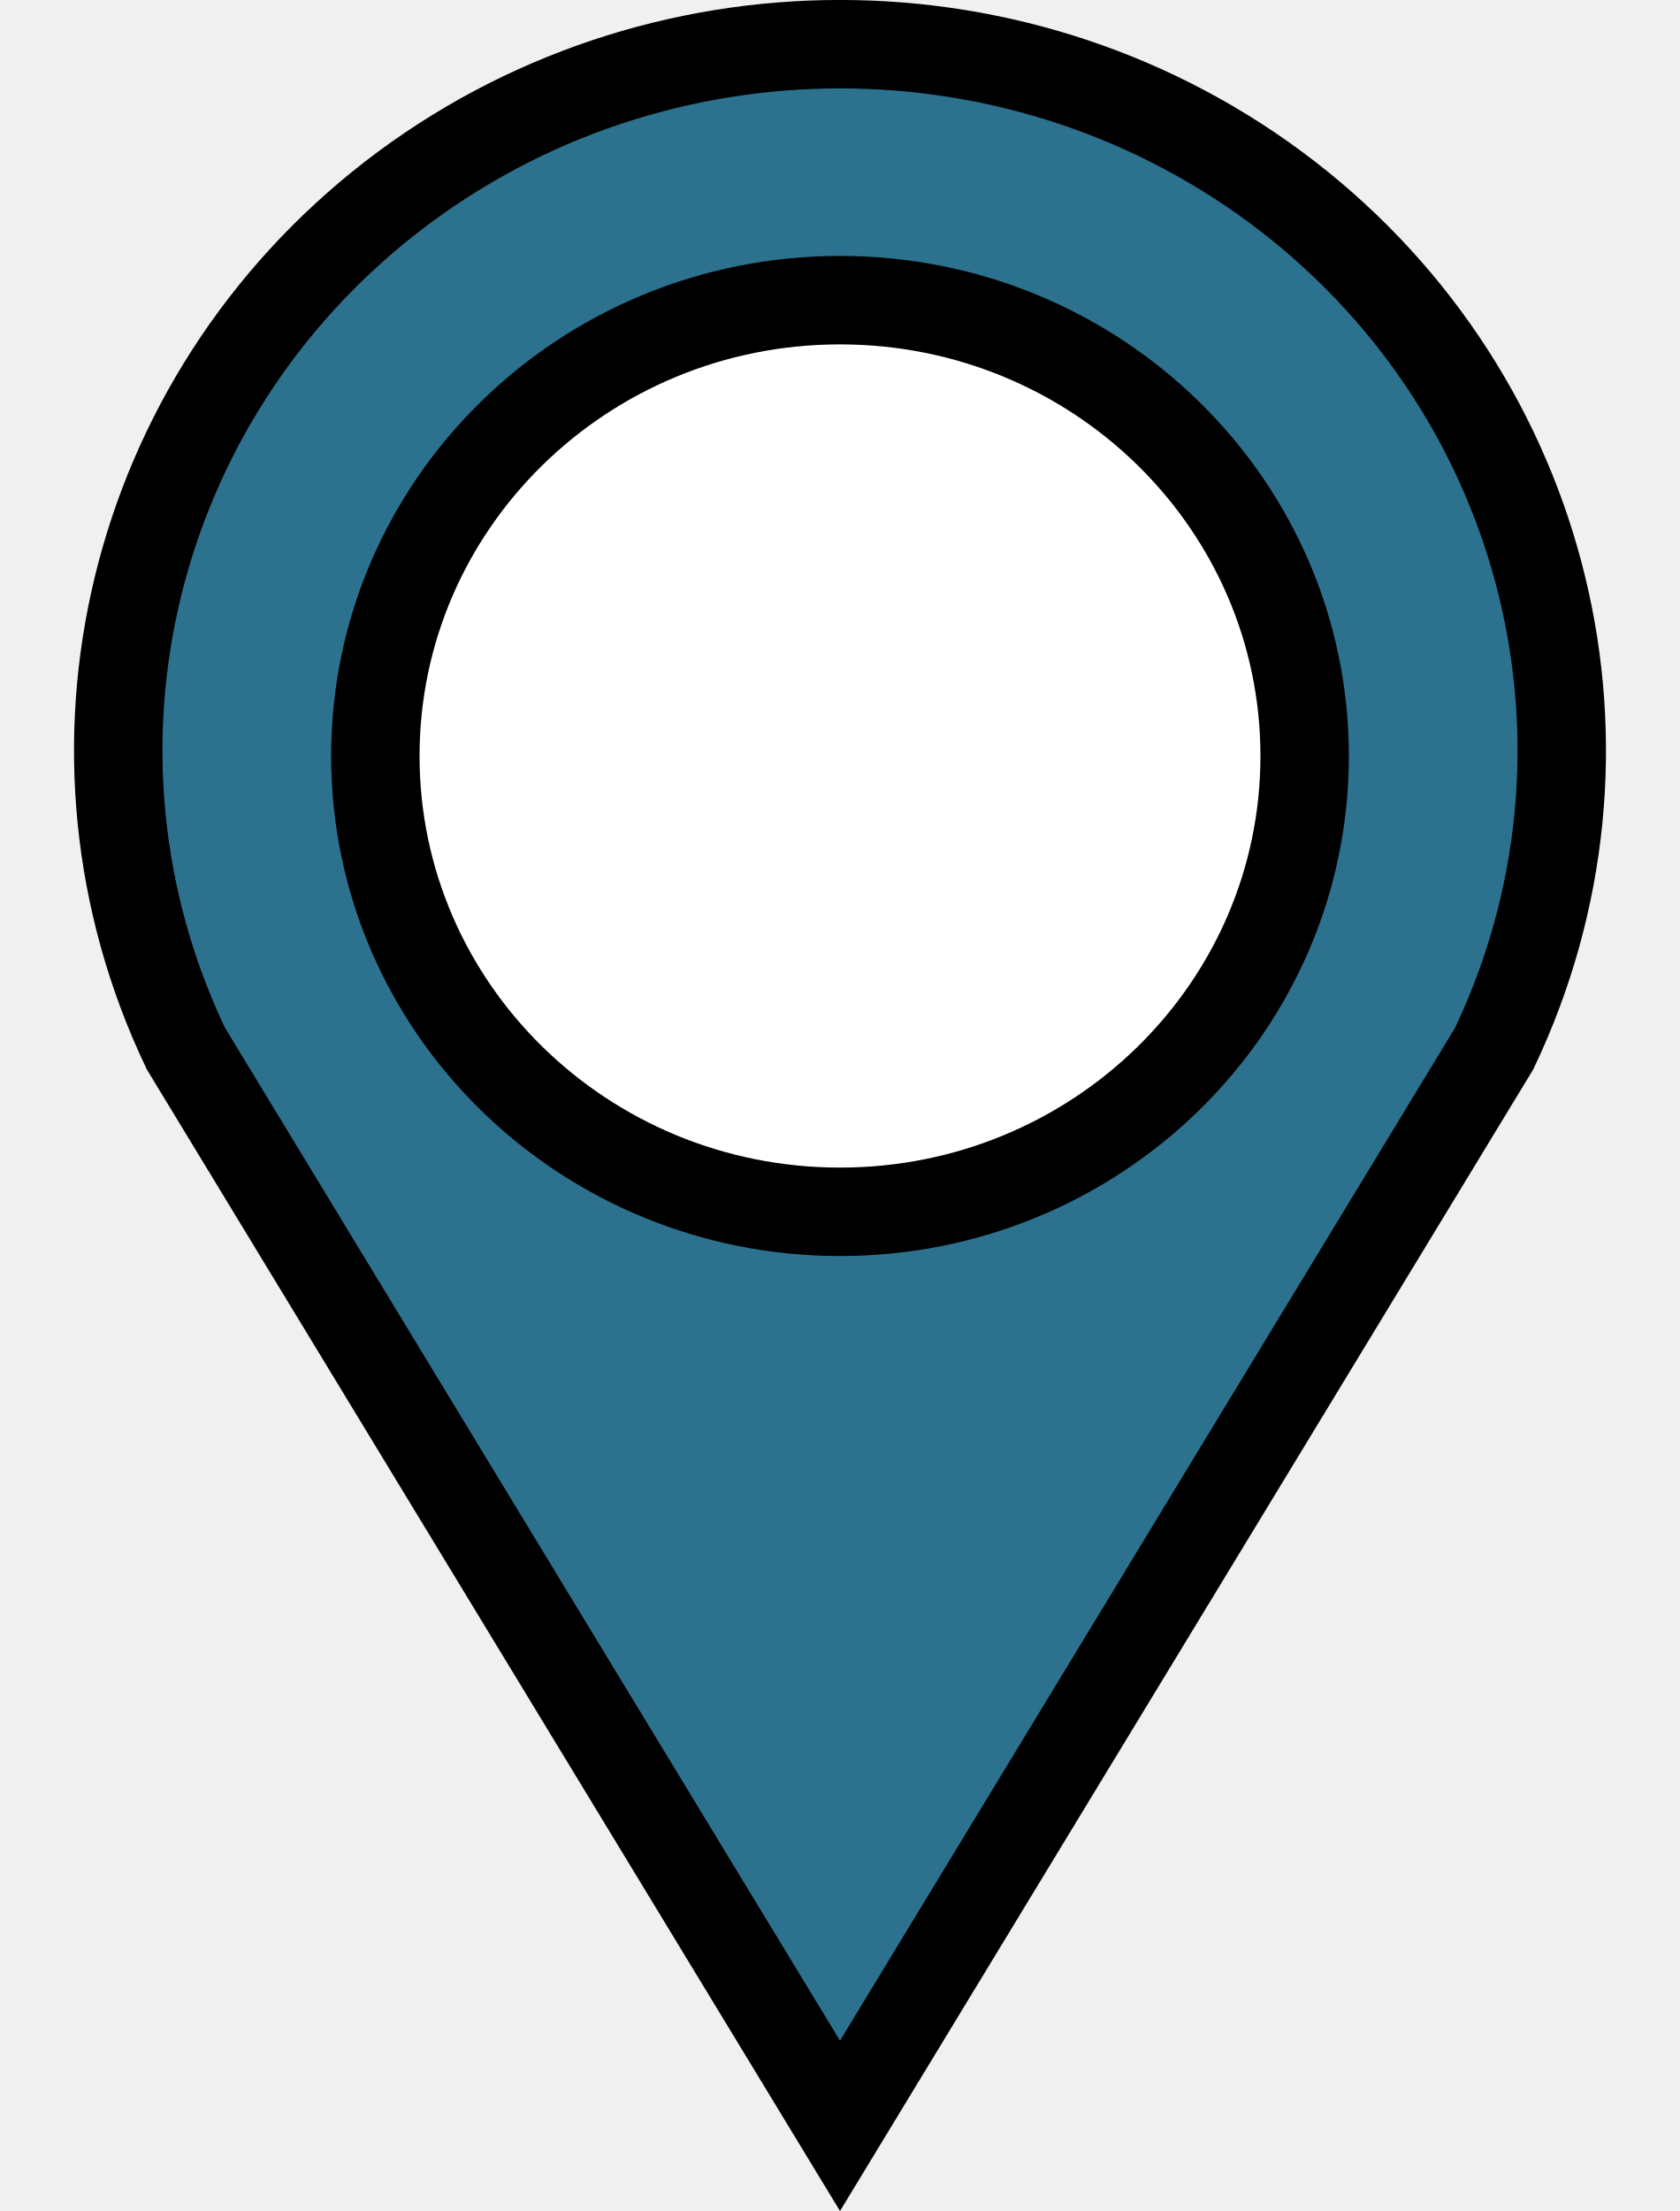
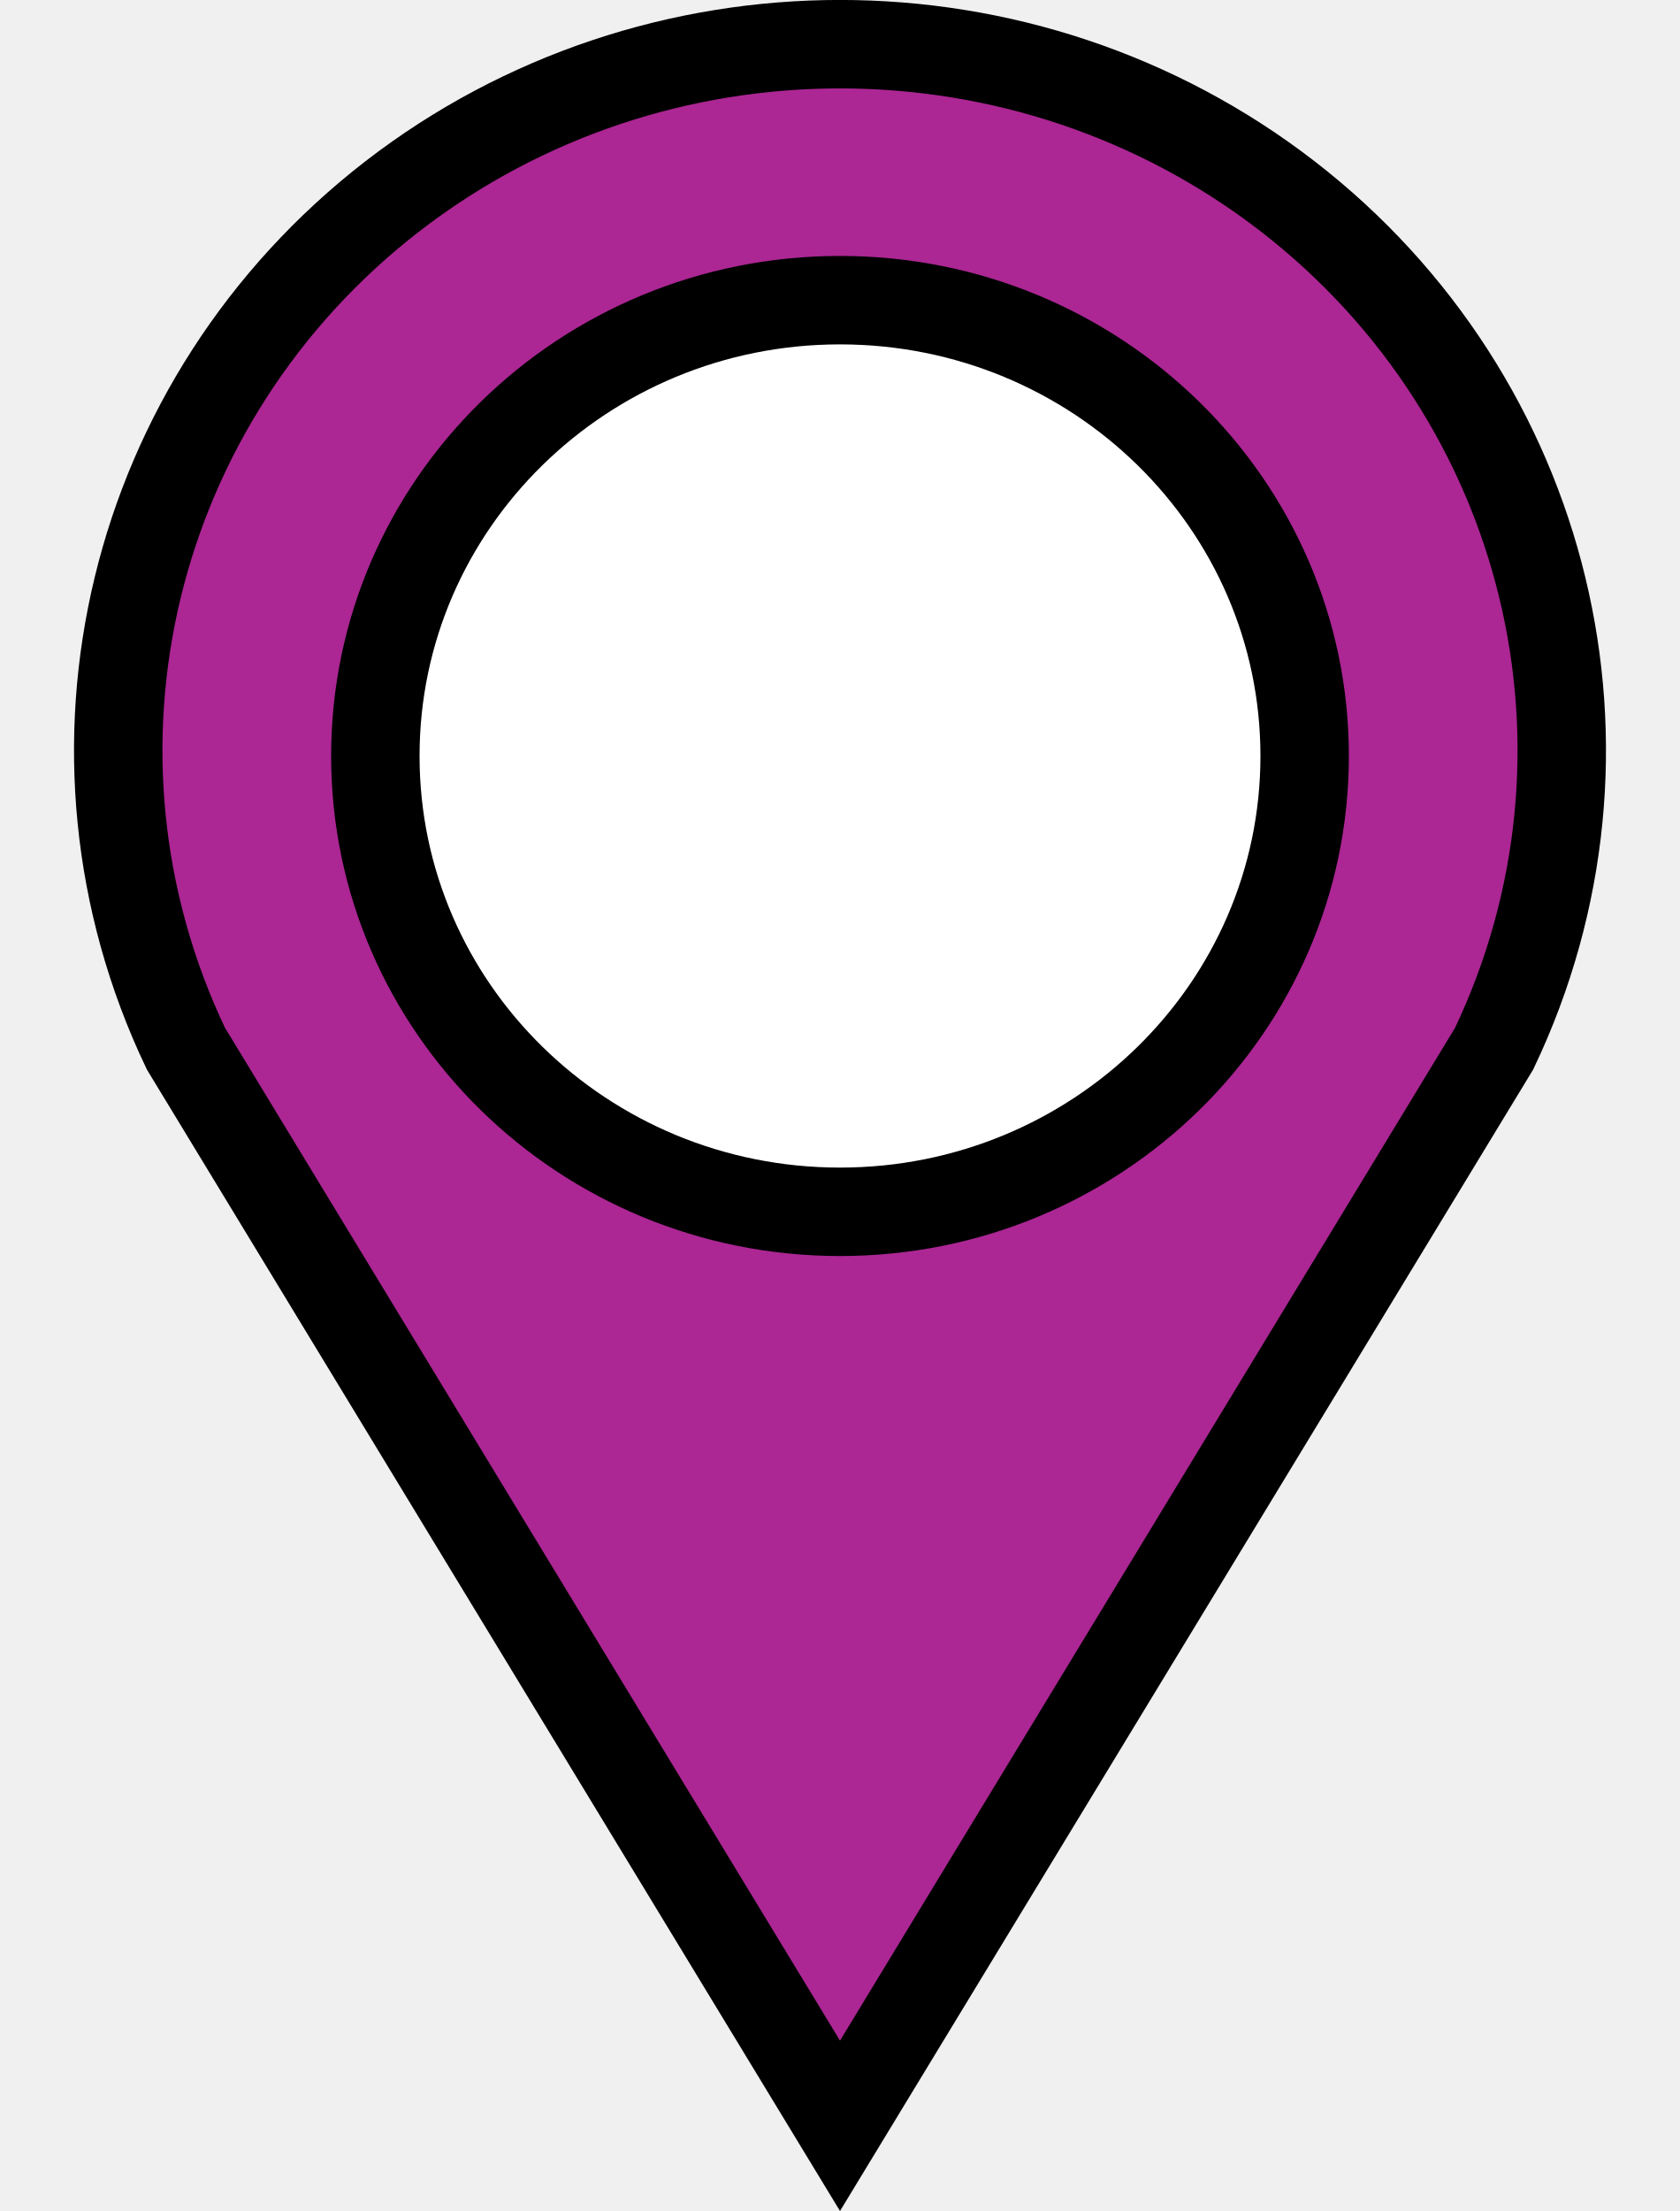
<svg xmlns="http://www.w3.org/2000/svg" height="25" viewBox="0 0 19 25" width="19">
-   <path d="M2.102 11.856C.504 8.504 1.47 4.516 4.437 2.22c2.968-2.294 7.158-2.294 10.126 0 2.967 2.296 3.933 6.284 2.335 9.637L9.5 24.037z" fill="#2c728e" stroke="#000" />
+   <path d="M2.102 11.856C.504 8.504 1.47 4.516 4.437 2.22c2.968-2.294 7.158-2.294 10.126 0 2.967 2.296 3.933 6.284 2.335 9.637L9.5 24.037z" fill="#ac2694" stroke="#000" />
  <path d="M14.755 8.55A5.255 5.154 0 0 1 9.5 13.702 5.255 5.154 0 0 1 4.245 8.55 5.255 5.154 0 0 1 9.5 3.394a5.255 5.154 0 0 1 5.255 5.154z" fill="#ffffff" stroke="#000" />
</svg>
